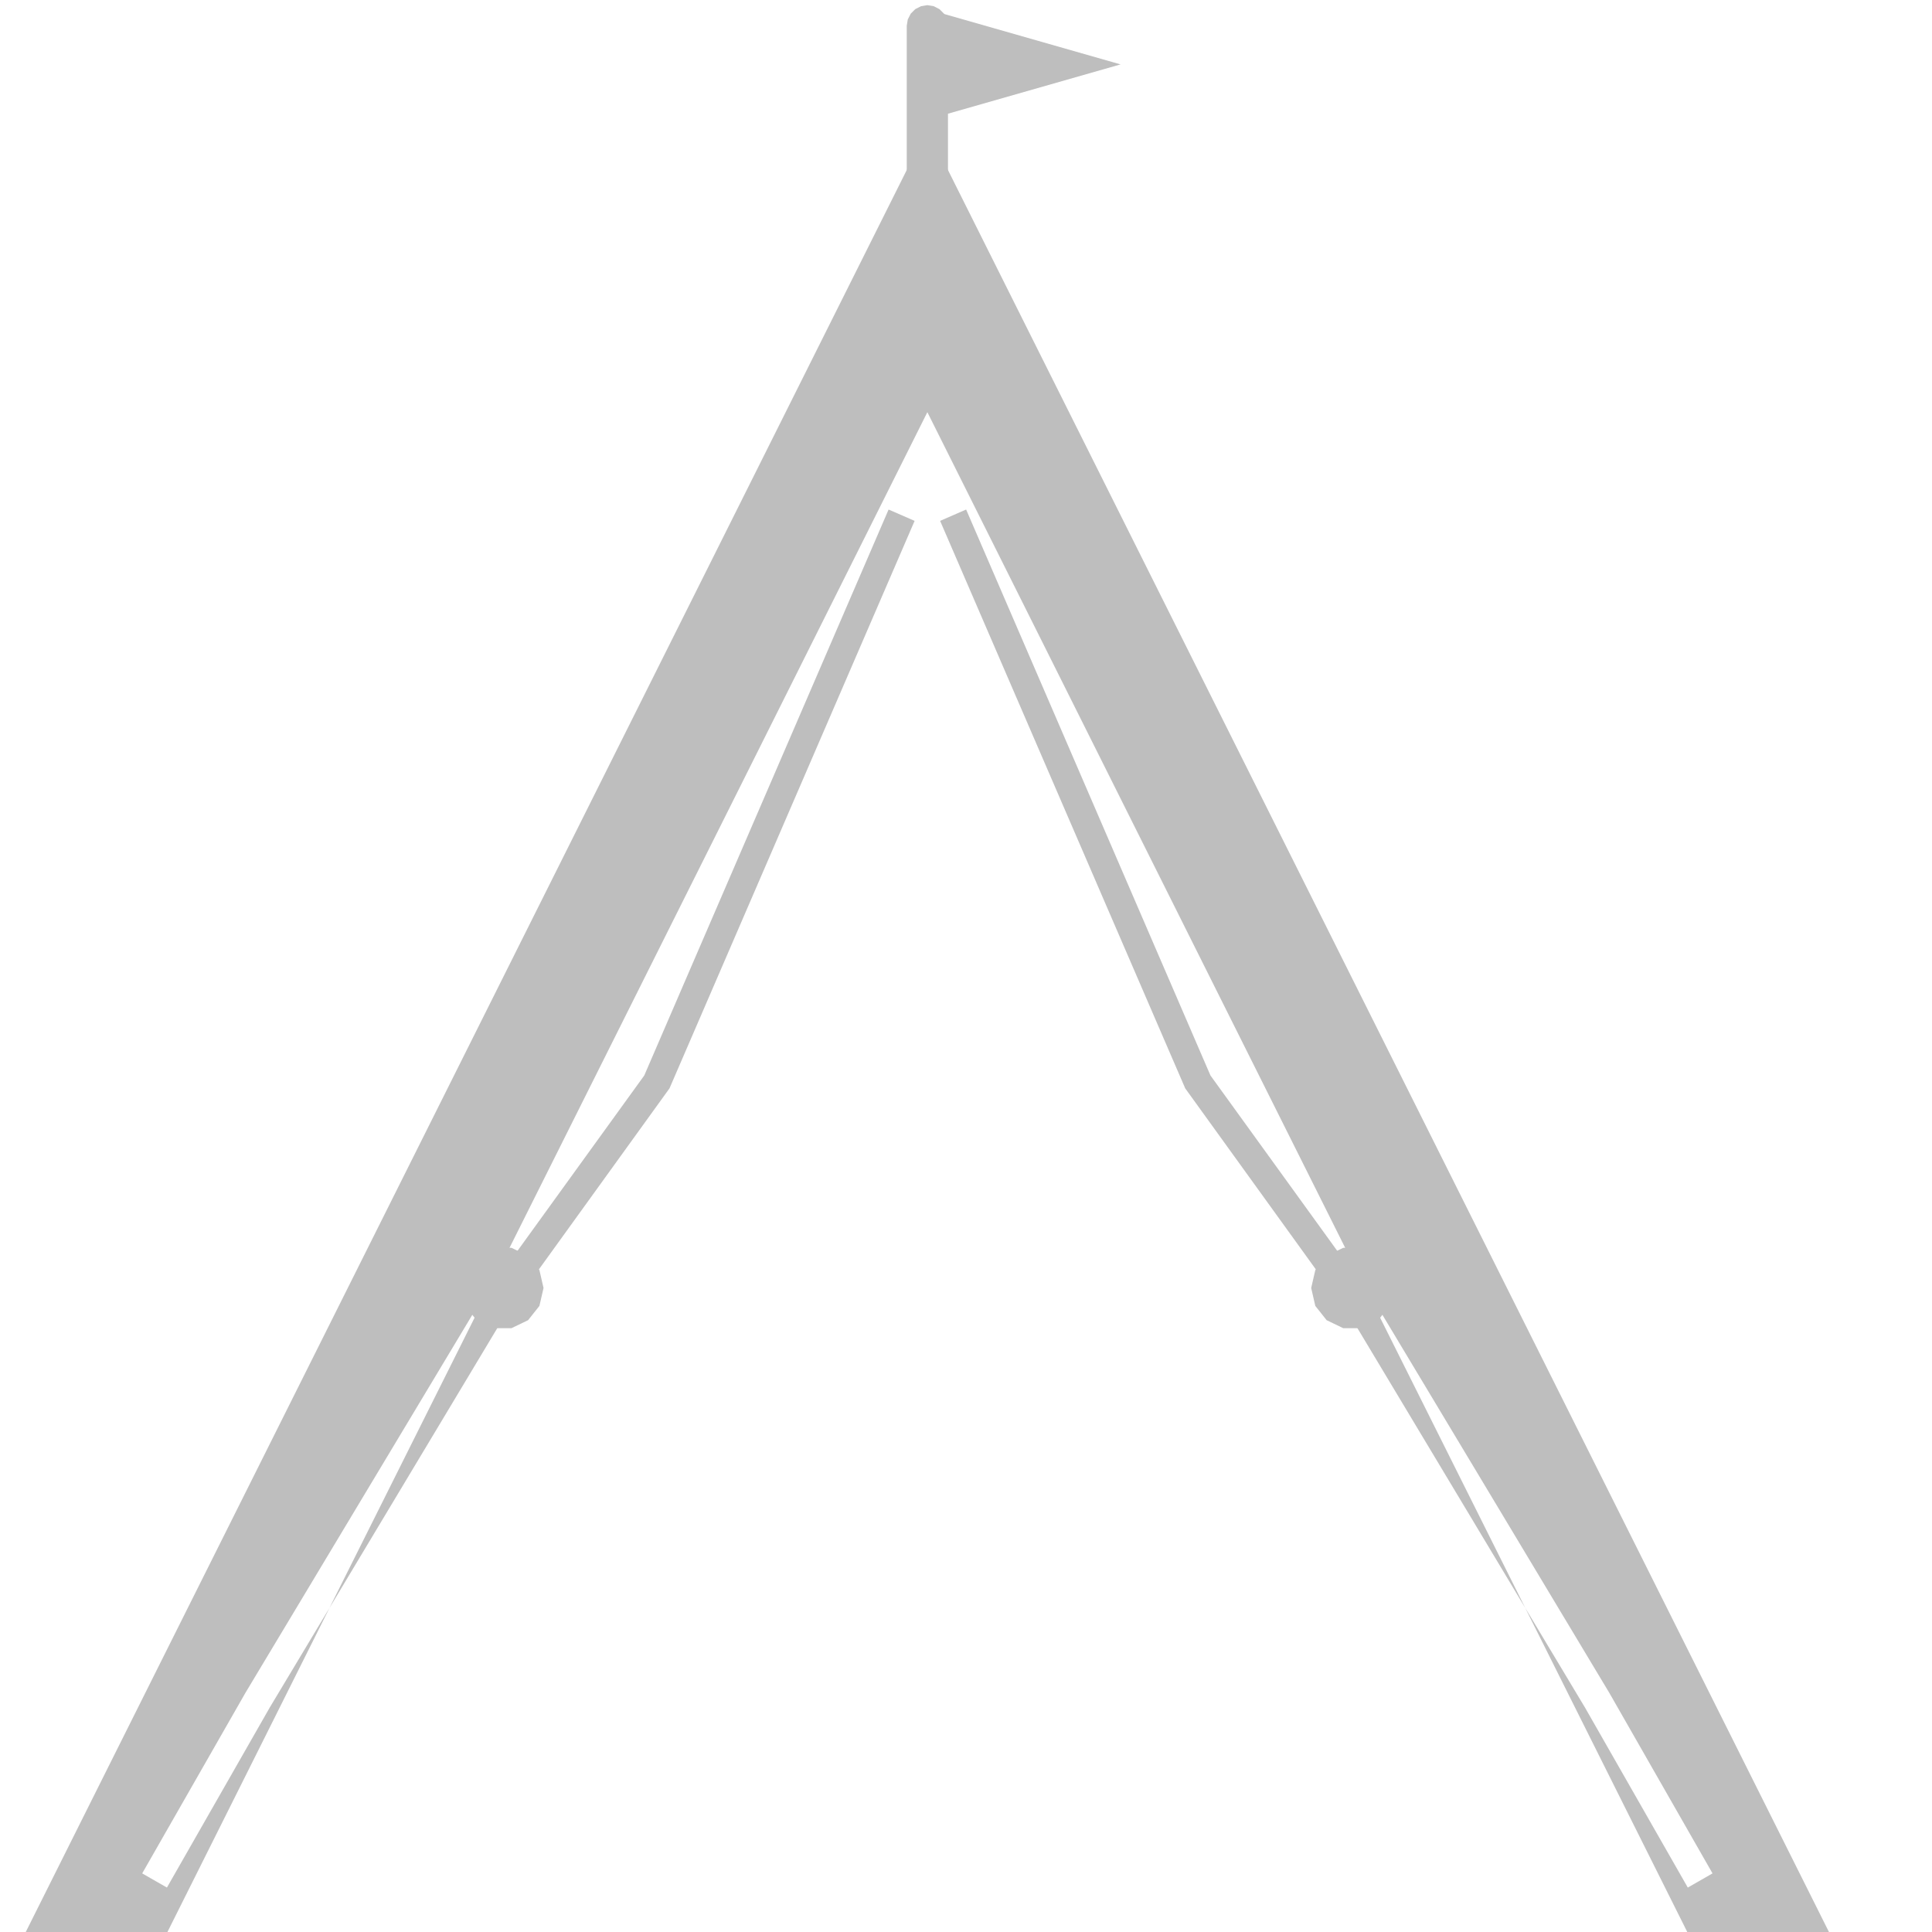
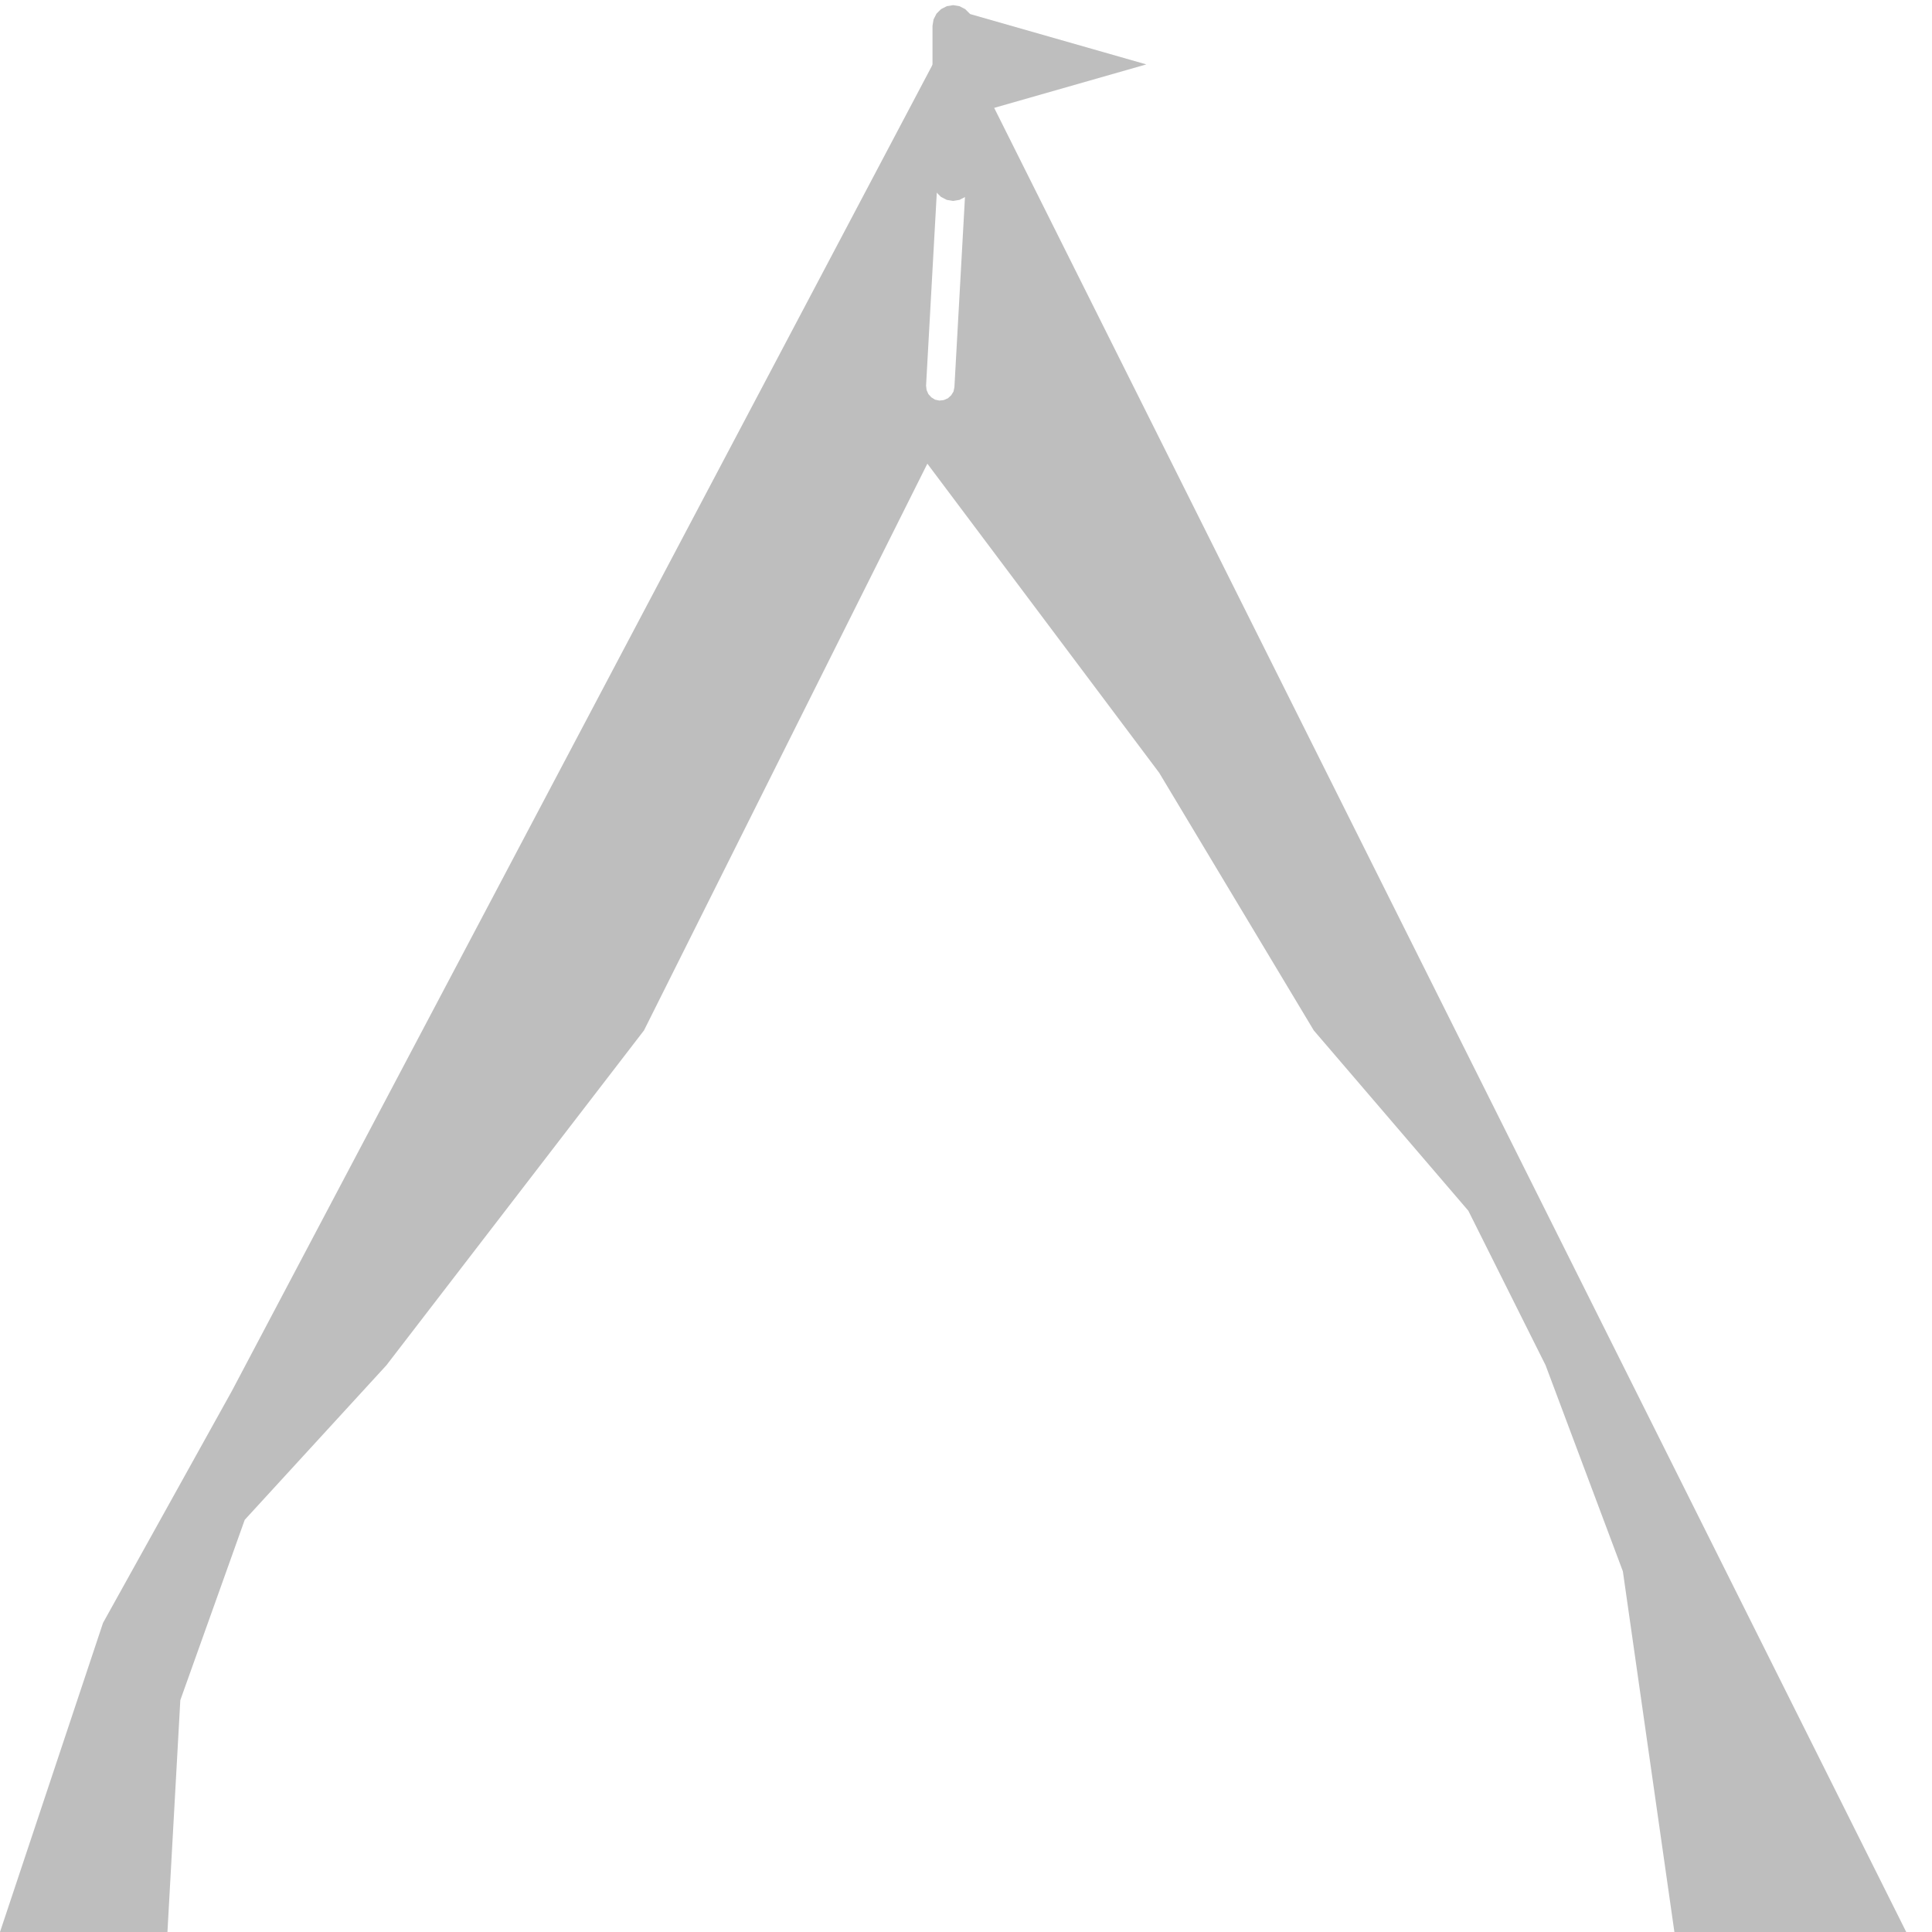
<svg xmlns="http://www.w3.org/2000/svg" viewBox="-10 -50 150 150">
-   <path fill="#bebebe" fill-rule="evenodd" d="M -8.00 100.00 L 62.00 -40.00 L 132.00 100.00 L 121.00 100.00 L 62.00 -18.00 L 3.00 100.00 Z M 58.99 -10.44 L 40.02 33.50 L 27.08 51.40 L 9.05 81.44 L 1.04 95.45 L 2.96 96.55 L 10.95 82.56 L 28.92 52.60 L 41.98 34.50 L 61.01 -9.56 Z M 62.99 -9.56 L 82.02 34.50 L 95.08 52.60 L 113.05 82.56 L 121.04 96.55 L 122.96 95.45 L 114.95 81.44 L 96.92 51.40 L 83.98 33.50 L 65.01 -10.44 Z" />
-   <path fill="#bebebe" fill-rule="evenodd" d="M 63.60 -34.00 L 63.52 -33.51 L 63.29 -33.06 L 62.94 -32.71 L 62.49 -32.48 L 62.00 -32.40 L 61.51 -32.48 L 61.06 -32.71 L 60.71 -33.06 L 60.48 -33.51 L 60.40 -34.00 L 60.40 -48.00 L 60.48 -48.49 L 60.71 -48.94 L 61.06 -49.29 L 61.51 -49.52 L 62.00 -49.60 L 62.49 -49.52 L 62.94 -49.29 L 63.29 -48.94 L 63.52 -48.49 L 63.60 -48.00 Z" />
-   <path fill="#bebebe" fill-rule="evenodd" d="M 63.00 -49.00 L 77.00 -45.00 L 63.00 -41.00 Z" />
-   <path fill="#bebebe" fill-rule="evenodd" d="M 32.20 50.00 L 31.88 51.39 L 31.00 52.50 L 29.71 53.12 L 28.29 53.12 L 27.00 52.50 L 26.12 51.39 L 25.80 50.00 L 26.12 48.61 L 27.00 47.50 L 28.29 46.88 L 29.71 46.88 L 31.00 47.50 L 31.88 48.61 Z" />
-   <path fill="#bebebe" fill-rule="evenodd" d="M 98.20 50.00 L 97.88 51.39 L 97.00 52.50 L 95.71 53.12 L 94.29 53.12 L 93.00 52.50 L 92.12 51.39 L 91.80 50.00 L 92.12 48.61 L 93.00 47.50 L 94.29 46.88 L 95.71 46.88 L 97.00 47.50 L 97.88 48.61 Z" />
+   <path fill="#bebebe" fill-rule="evenodd" d="M -10.00 100.00 L -2.00 76.00 L 8.00 58.00 L 64.00 -48.00 L 138.00 100.00 L 120.00 100.00 L 116.00 72.00 L 110.00 56.00 L 104.00 44.00 L 92.00 30.00 L 80.00 10.00 L 62.00 -14.00 L 40.00 30.00 L 20.00 56.00 L 9.00 68.00 L 4.00 82.00 L 3.00 100.00 Z M 64.10 -19.94 L 64.03 -19.60 L 63.85 -19.31 L 63.60 -19.08 L 63.28 -18.94 L 62.94 -18.90 L 62.60 -18.97 L 62.31 -19.15 L 62.08 -19.40 L 61.94 -19.72 L 61.90 -20.06 L 62.90 -38.06 L 62.97 -38.40 L 63.15 -38.69 L 63.40 -38.92 L 63.72 -39.06 L 64.06 -39.10 L 64.40 -39.03 L 64.69 -38.85 L 64.92 -38.60 L 65.06 -38.28 L 65.10 -37.94 Z" />
+   <path fill="#bebebe" fill-rule="evenodd" d="M 65.60 -36.00 L 65.52 -35.51 L 65.29 -35.06 L 64.94 -34.71 L 64.49 -34.48 L 64.00 -34.40 L 63.51 -34.48 L 63.06 -34.71 L 62.71 -35.06 L 62.48 -35.51 L 62.40 -36.00 L 62.40 -48.00 L 62.48 -48.49 L 62.71 -48.94 L 63.06 -49.29 L 63.51 -49.52 L 64.00 -49.60 L 64.49 -49.52 L 64.94 -49.29 L 65.29 -48.94 L 65.52 -48.49 L 65.60 -48.00 Z" />
+   <path fill="#bebebe" fill-rule="evenodd" d="M 65.00 -49.00 L 79.00 -45.00 L 65.00 -41.00 Z" />
</svg>
